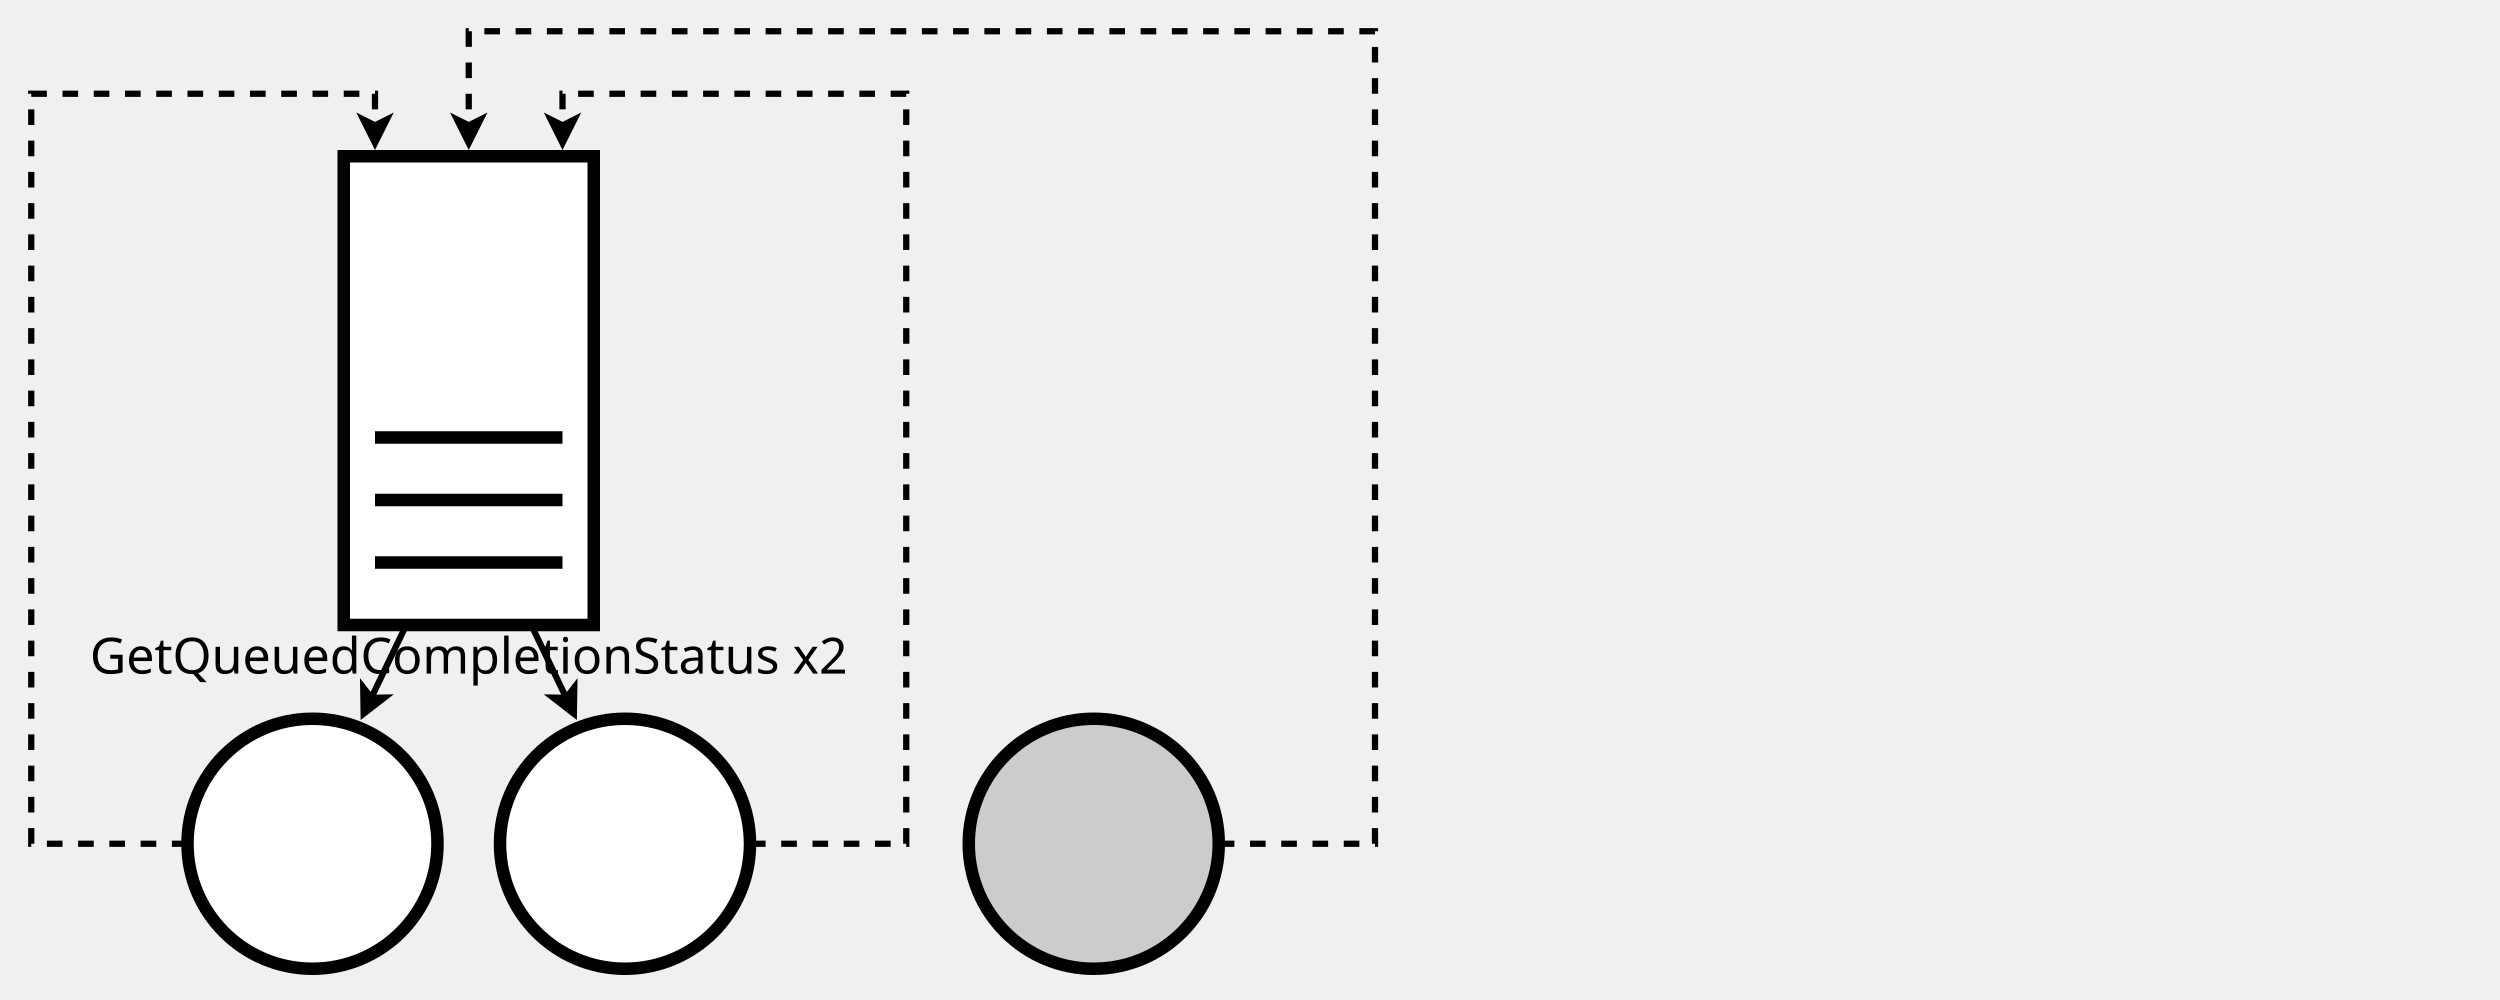
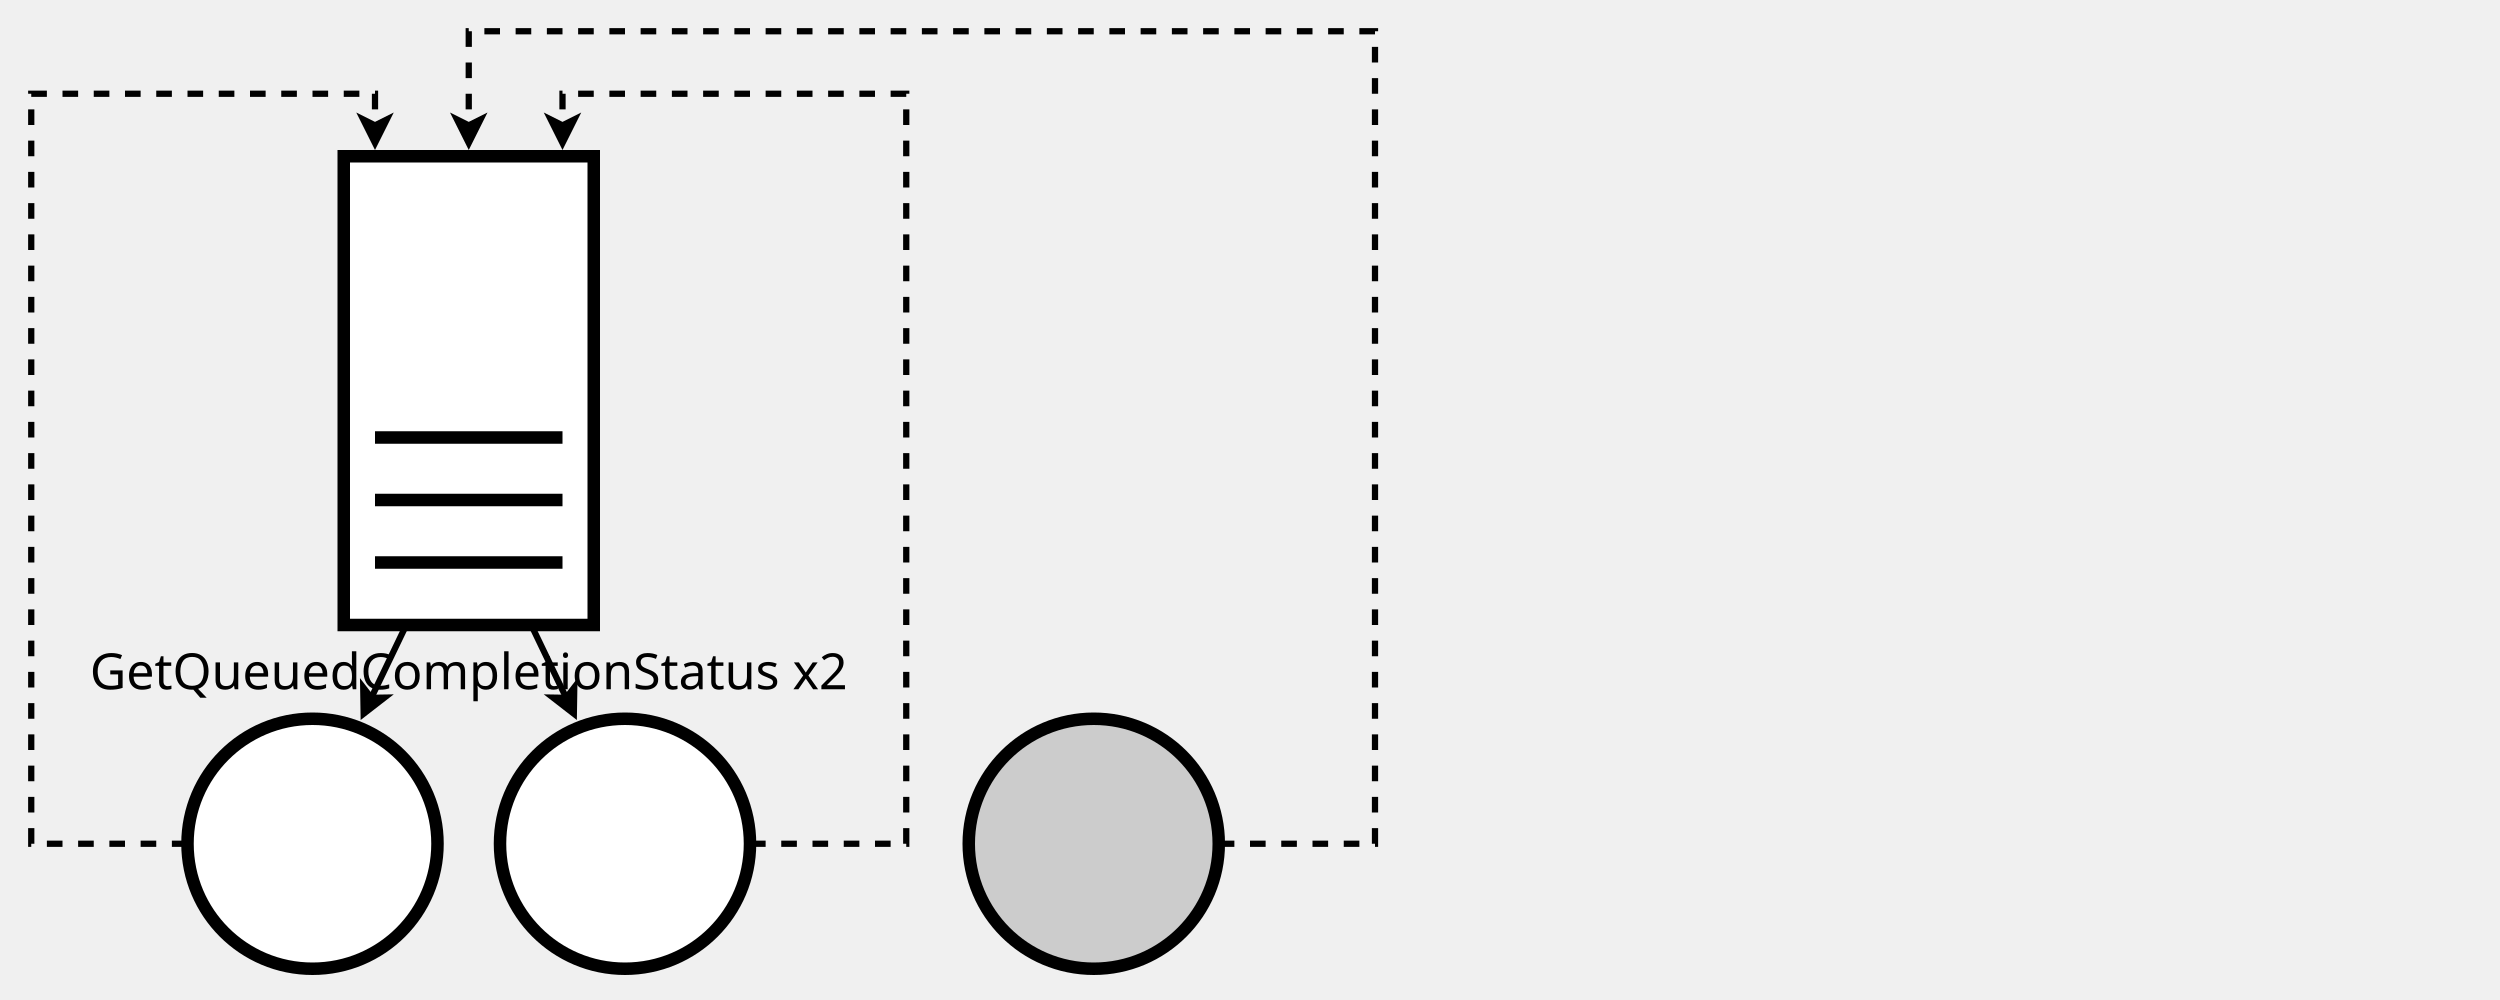
<svg xmlns="http://www.w3.org/2000/svg" id="svg20250506-13-box" width="100%" viewBox="0 0 800 320">
  <style>
    #svg20250506-13-box {
      border: 1px solid #e8e8e8;
      background-color: #f5f5f5;
    }
    .svg20250506-13-queue {
      stroke: #000000;
      stroke-width: 4;
      fill: #ffffff;
    }
    .svg20250506-13-l0 {
      stroke: #000000;
      stroke-width: 4;
      fill: none;
    }
    .svg20250506-13-t1 {
      stroke: #000000;
      stroke-width: 4;
      fill: #ffffff;
    }
    .svg20250506-13-t2 {
      stroke: #000000;
      stroke-width: 4;
      fill: #cccccc;
    }
    .svg20250506-13-l1 {
      stroke: #000000;
      stroke-width: 2;
      fill: none;
    }
    .svg20250506-13-l2 {
      stroke: #000000;
      stroke-width: 2;
      fill: none;
      stroke-dasharray: 5;
    }
    .svg20250506-13-tx {
      font-family: sans-serif;
      font-size: 16px;
      text-anchor: middle;
      dominant-baseline: middle;
    }
  </style>
  <defs>
    <marker id="svg20250506-13-arrow" viewBox="0, 0, 10, 10" refX="5" refY="5" markerWidth="6" markerHeight="6" orient="auto-start-reverse">
      <path d="M 0 0 L 10 5 L 0 10 L 2.5 5 Z" />
    </marker>
  </defs>
  <rect x="110" y="50" width="80" height="150" class="svg20250506-13-queue" />
  <path class="svg20250506-13-l0" d="M 120 180 h 60" />
  <path class="svg20250506-13-l0" d="M 120 160 h 60" />
  <path class="svg20250506-13-l0" d="M 120 140 h 60" />
  <circle cx="100" cy="270" r="40" class="svg20250506-13-t1" />
  <path class="svg20250506-13-l1" d="M 130 200 l -12 25" marker-end="url(#svg20250506-13-arrow)" />
  <path class="svg20250506-13-l2" d="M 60 270 h -50 v -240 h 110 v 12" marker-end="url(#svg20250506-13-arrow)" />
  <circle cx="200" cy="270" r="40" class="svg20250506-13-t1" />
  <path class="svg20250506-13-l1" d="M 170 200 l 12 25" marker-end="url(#svg20250506-13-arrow)" />
  <path class="svg20250506-13-l2" d="M 240 270 h 50 v -240 h -110 v 12" marker-end="url(#svg20250506-13-arrow)" />
  <circle cx="350" cy="270" r="40" class="svg20250506-13-t2" />
  <path class="svg20250506-13-l2" d="M 390 270 h 50 v -260 h -290 v 32" marker-end="url(#svg20250506-13-arrow)" />
-   <text class="svg20250506-13-tx" x="150" y="210">GetQueuedCompletionStatus x2</text>
+   <text class="svg20250506-13-tx" x="150" y="215">GetQueuedCompletionStatus x2</text>
</svg>
